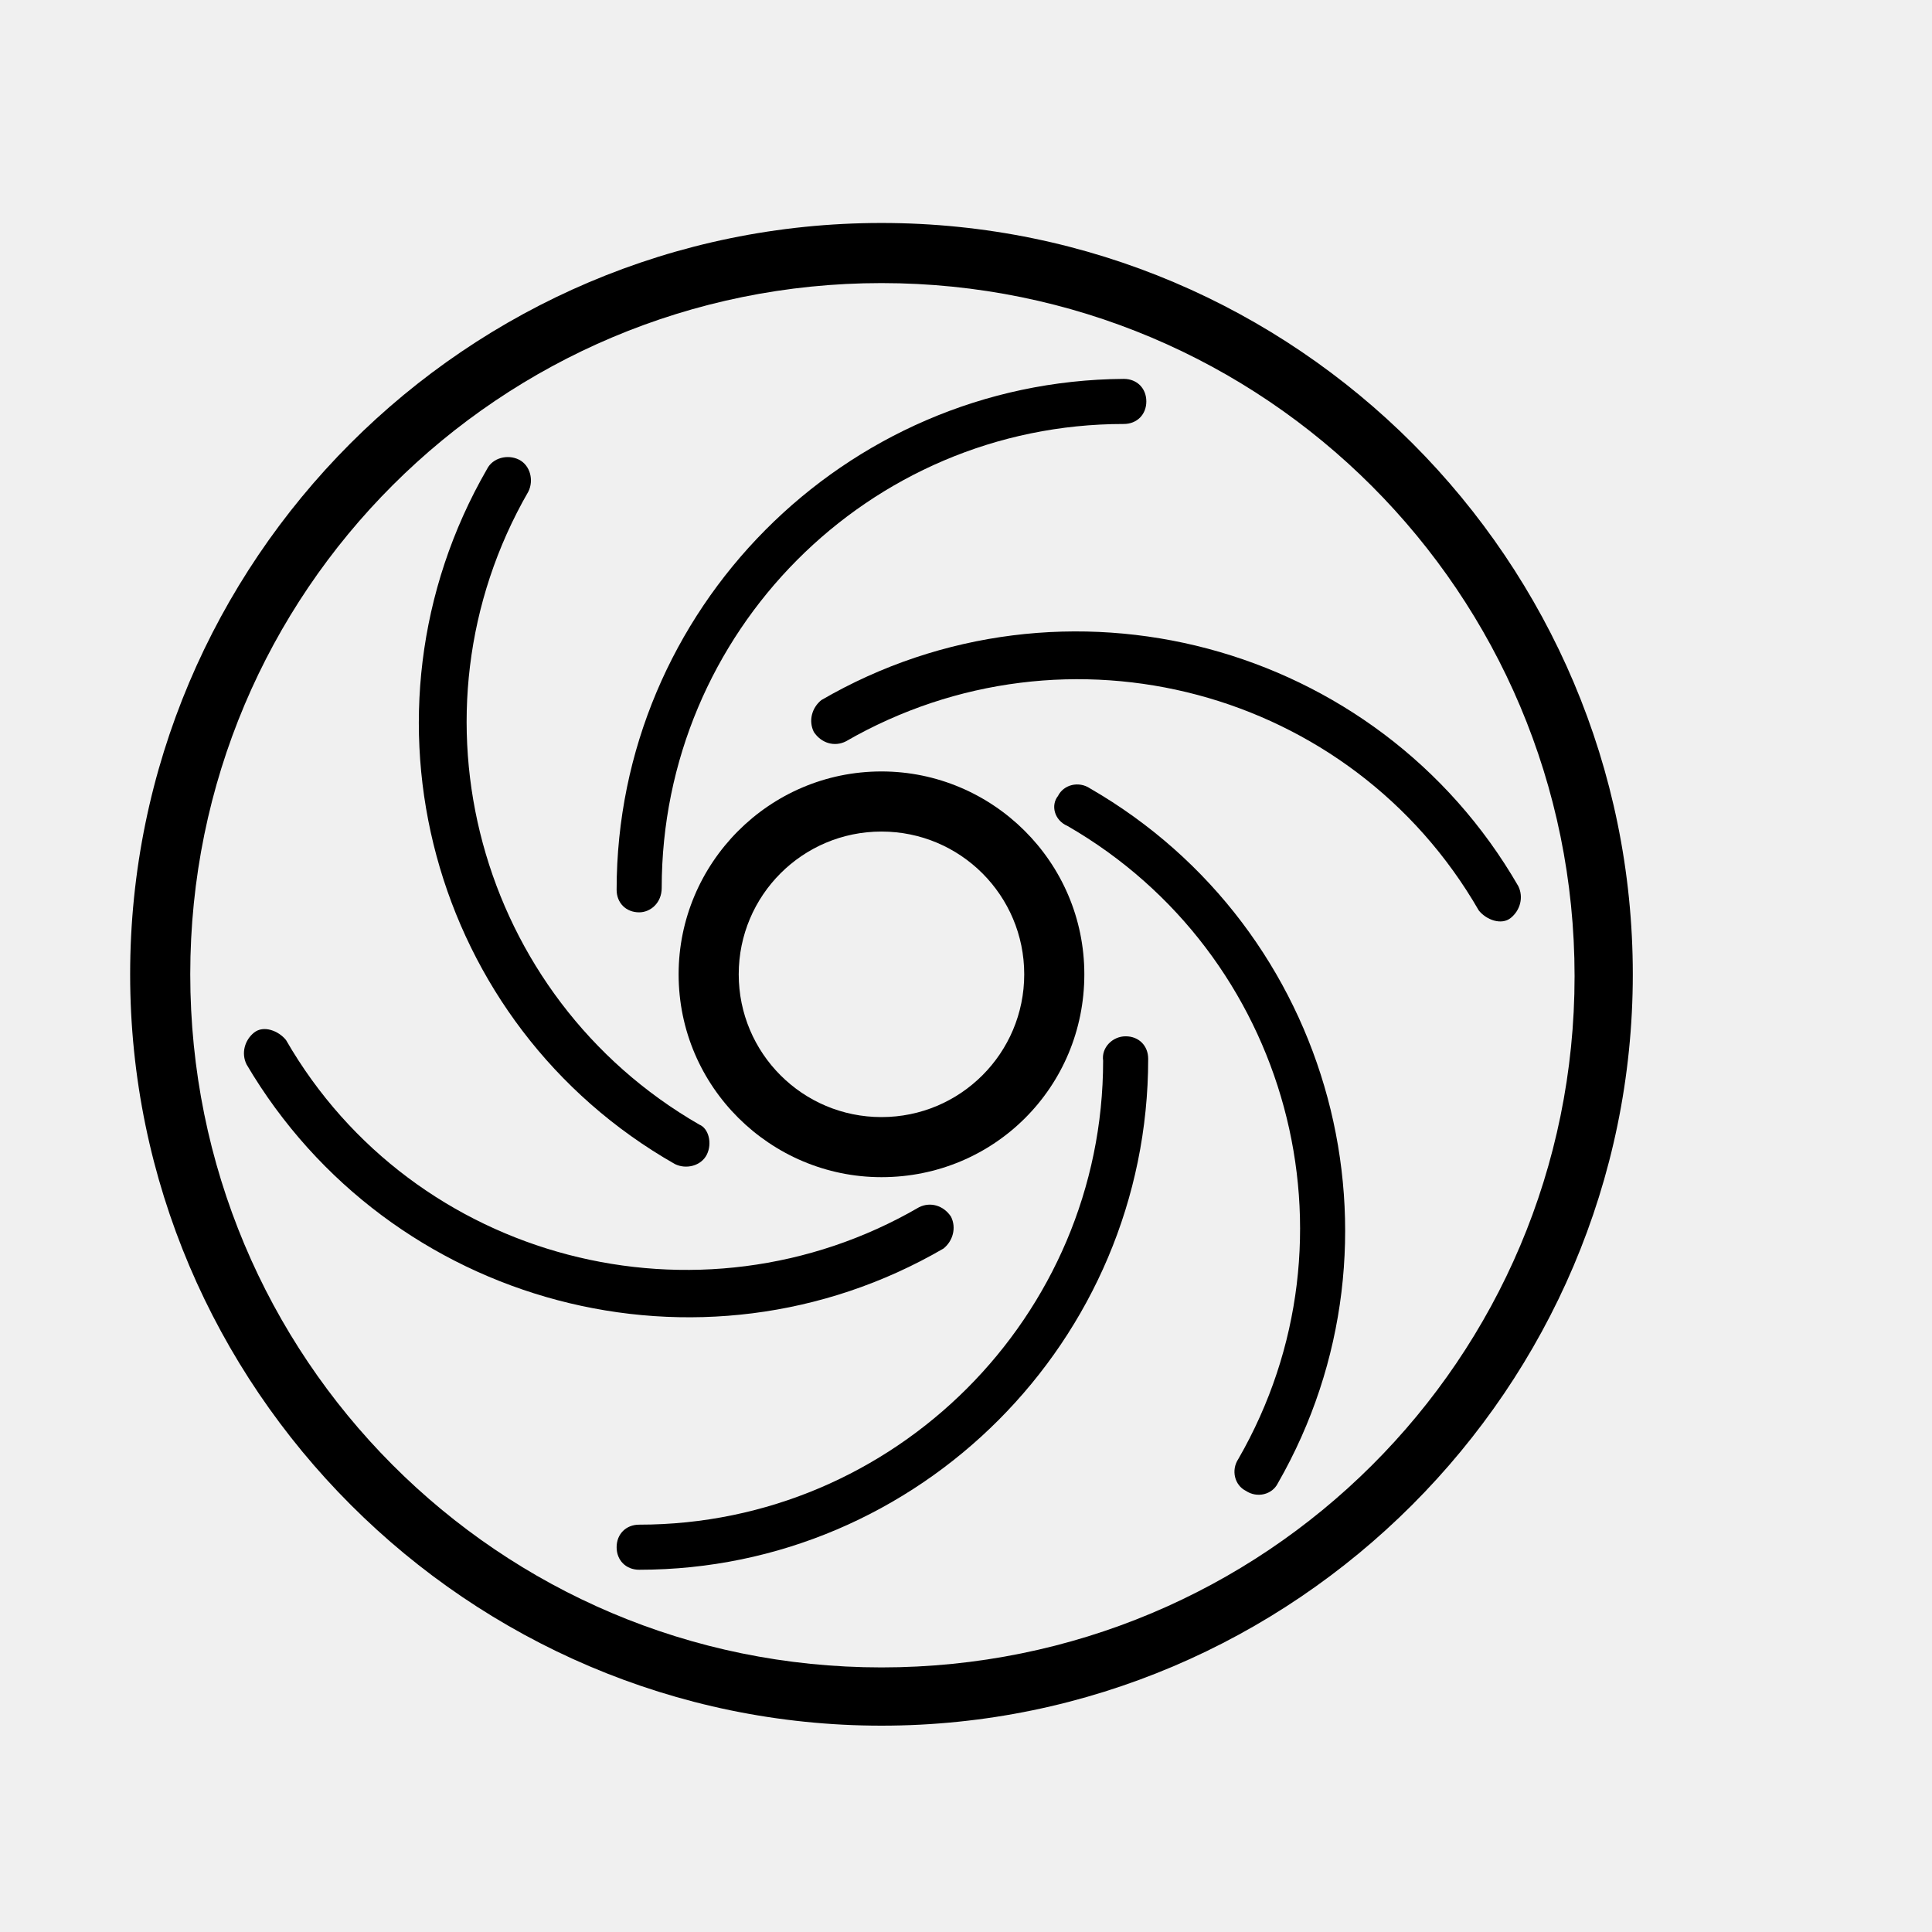
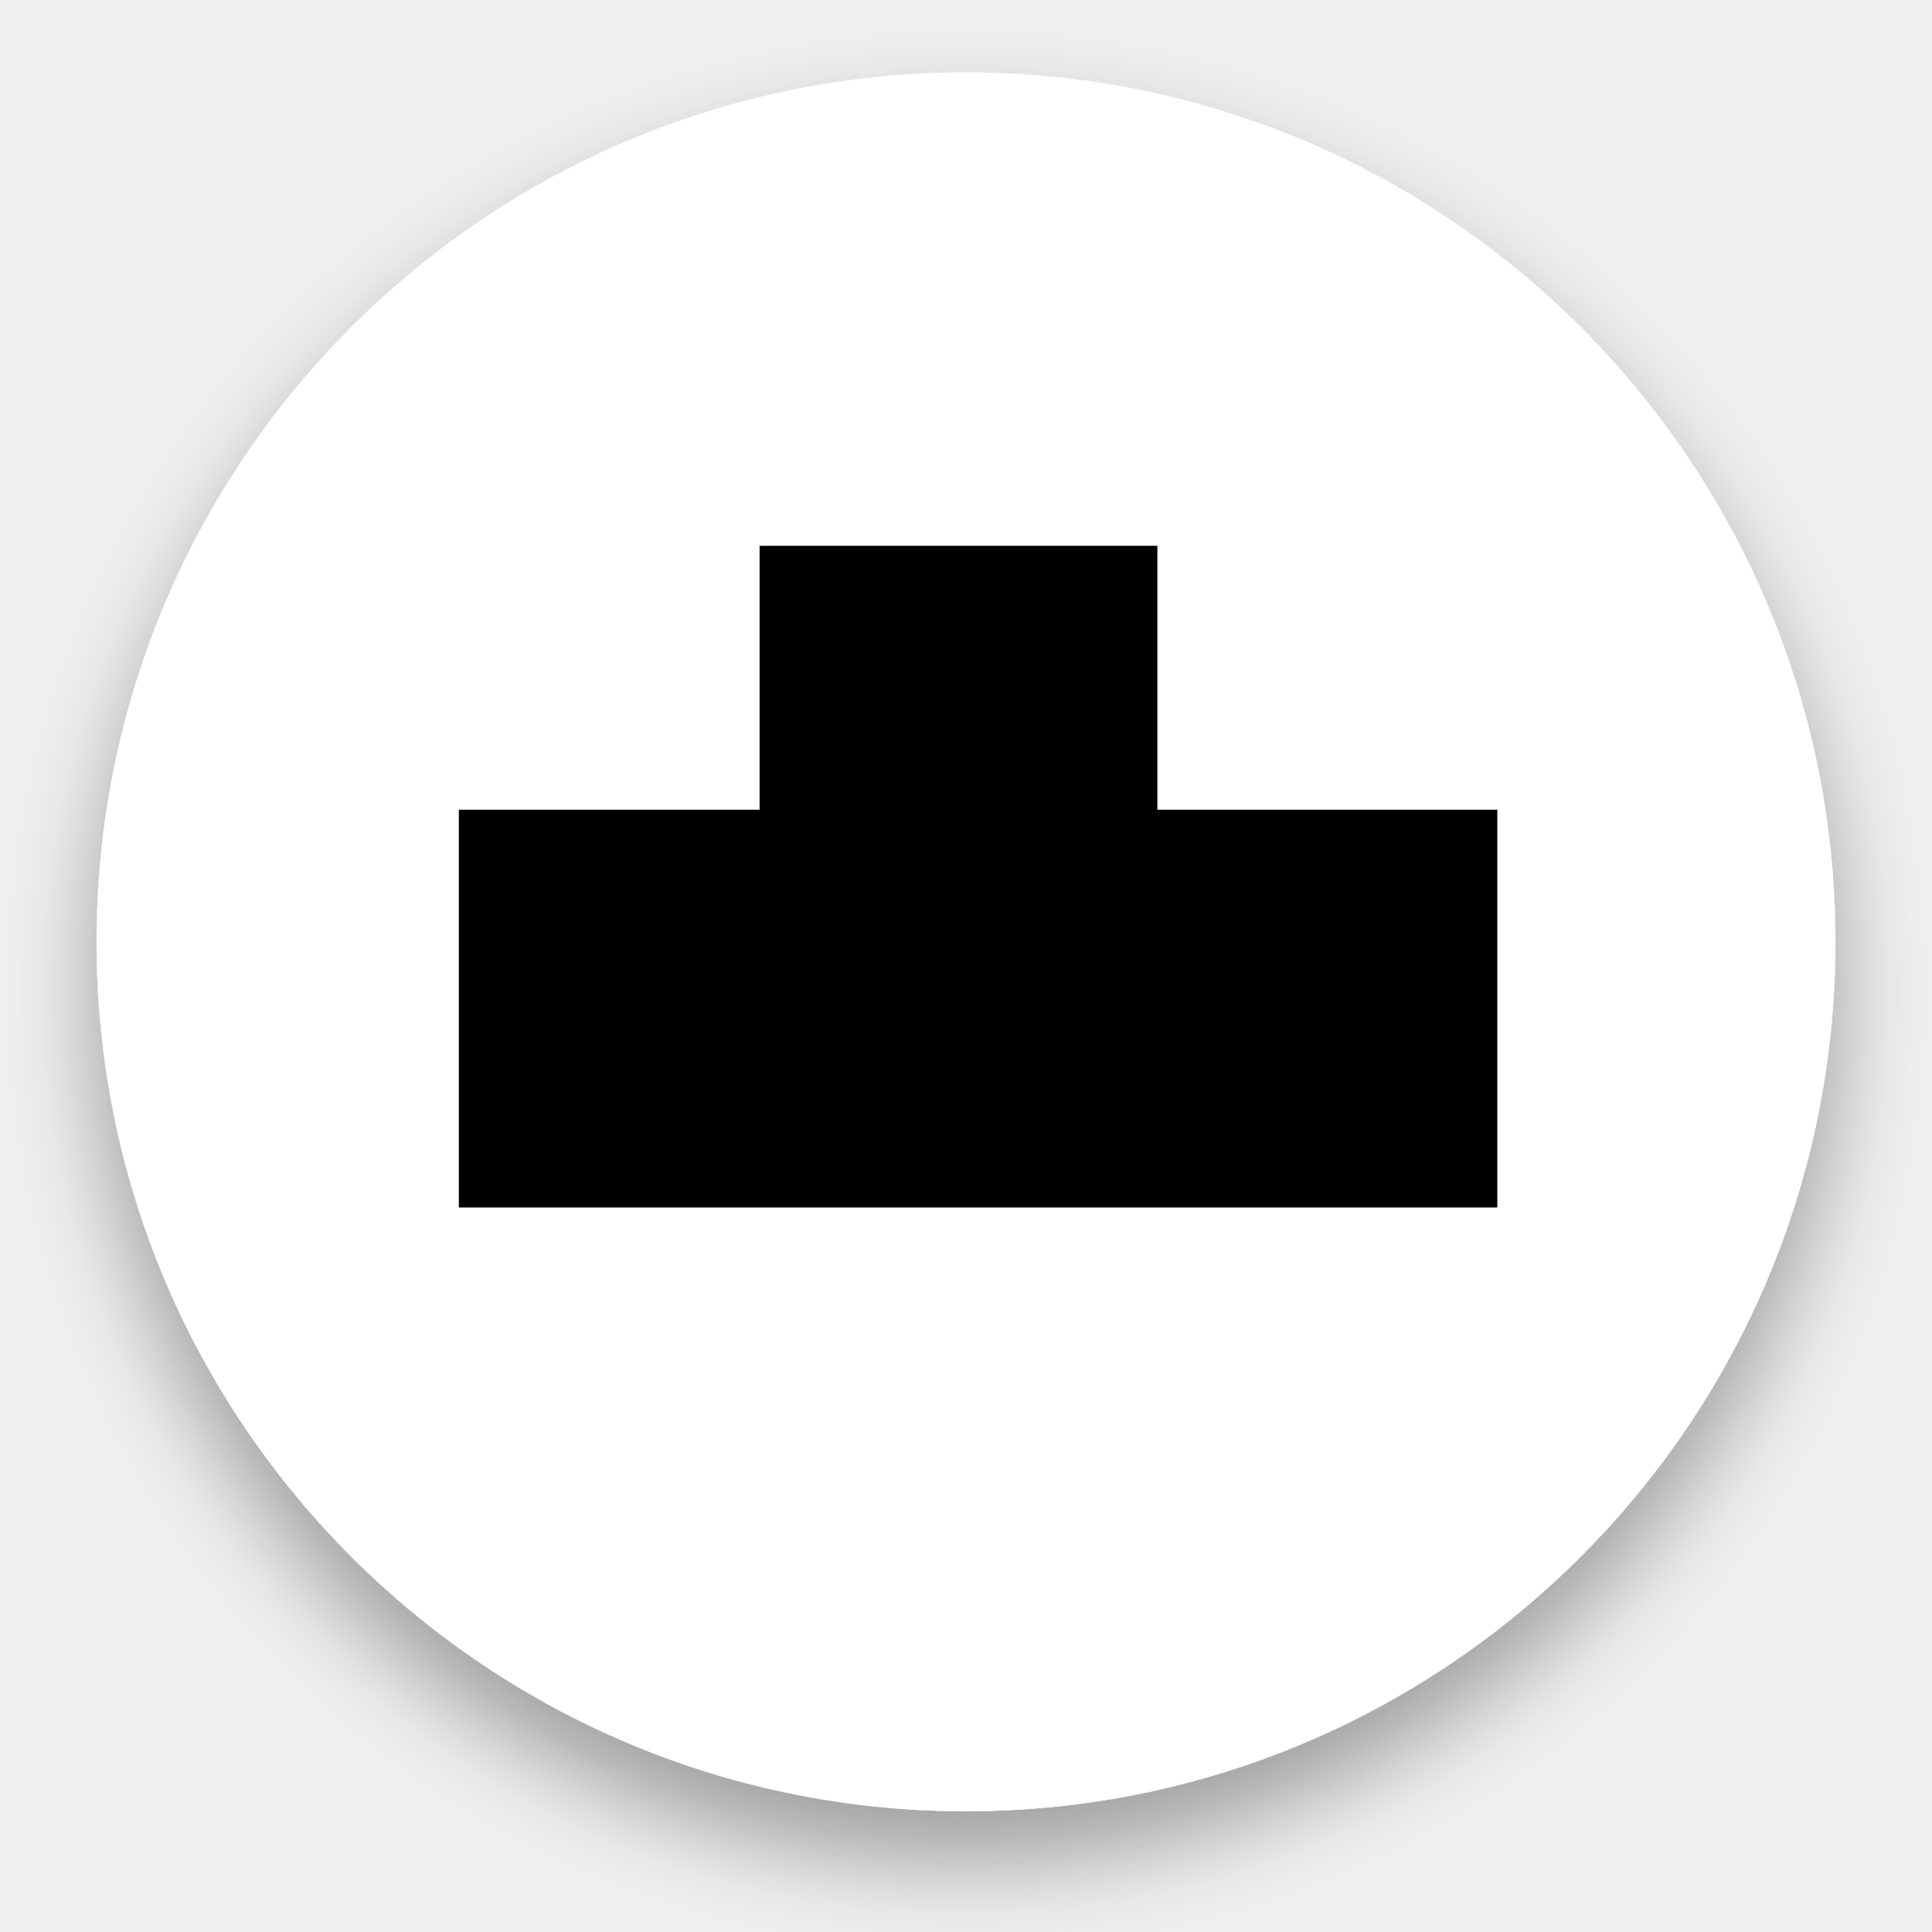
<svg xmlns="http://www.w3.org/2000/svg" width="80px" height="80px" viewBox="0 0 80 80" version="1.1">
-   <defs />
+   <defs>
+     <filter x="-50%" y="-50%" width="200%" height="200%" filterUnits="objectBoundingBox" id="filter-1">
+       <feOffset dx="0" dy="2" in="SourceAlpha" result="shadowOffsetOuter1" />
+       <feGaussianBlur stdDeviation="2" in="shadowOffsetOuter1" result="shadowBlurOuter1" />
+       <feColorMatrix values="0 0 0 0 0   0 0 0 0 0   0 0 0 0 0  0 0 0 0.35 0" in="shadowBlurOuter1" type="matrix" result="shadowMatrixOuter1" />
+       <feMerge>
+         <feMergeNode in="shadowMatrixOuter1" />
+         <feMergeNode in="SourceGraphic" />
+       </feMerge>
+     </filter>
+   </defs>
  <g id="icon-pumpstation-ii" stroke="none" stroke-width="1" fill="none" fill-rule="evenodd">
-     <g transform="translate(5, 9)" id="Shape" fill="#000000">
-       <path d="M31.5,2.722 C47.367,2.722 60.2,15.556 60.2,31.422 C60.2,47.289 47.367,60.044 31.5,60.044 C15.633,60.044 2.878,47.211 2.878,31.344 C2.878,15.478 15.711,2.722 31.5,2.722 L31.5,2.722 Z M31.5,0.233 C14.311,0.233 0.389,14.233 0.389,31.344 C0.389,48.456 14.389,62.456 31.5,62.456 C48.611,62.456 62.611,48.456 62.611,31.344 C62.611,14.233 48.689,0.233 31.5,0.233 L31.5,0.233 L31.5,0.233 Z" />
-       <path d="M41.611,33.911 C42.156,33.911 42.544,34.3 42.544,34.844 C42.544,46.511 33.056,56 21.467,56 C20.922,56 20.533,55.611 20.533,55.067 C20.533,54.522 20.922,54.133 21.467,54.133 C32.044,54.133 40.678,45.5 40.678,34.922 C40.6,34.378 41.067,33.911 41.611,33.911 L41.611,33.911 Z" />
-       <path d="M38.811,23.956 C39.044,23.489 39.667,23.333 40.133,23.644 C50.244,29.478 53.667,42.389 47.911,52.422 C47.678,52.889 47.056,53.044 46.589,52.733 C46.122,52.5 45.967,51.878 46.278,51.411 C51.567,42.233 48.378,30.489 39.2,25.2 C38.656,24.967 38.5,24.344 38.811,23.956 L38.811,23.956 Z" />
-       <path d="M28.7,21.311 C28.467,20.844 28.622,20.3 29.011,19.989 C39.044,14.156 52.033,17.578 57.867,27.689 C58.1,28.156 57.944,28.7 57.556,29.011 C57.167,29.322 56.544,29.089 56.233,28.7 C50.944,19.522 39.2,16.411 30.022,21.7 C29.556,21.933 29.011,21.778 28.7,21.311 L28.7,21.311 Z" />
-       <path d="M21.467,28.778 C20.922,28.778 20.533,28.389 20.533,27.844 C20.533,16.256 29.944,6.767 41.533,6.689 C42.078,6.689 42.467,7.078 42.467,7.622 C42.467,8.167 42.078,8.556 41.533,8.556 C30.956,8.556 22.4,17.189 22.4,27.767 C22.4,28.389 21.933,28.778 21.467,28.778 L21.467,28.778 Z" />
-       <path d="M24.267,38.811 C24.033,39.278 23.411,39.433 22.944,39.2 C12.833,33.444 9.333,20.533 15.167,10.422 C15.4,9.956 16.022,9.8 16.489,10.033 C16.956,10.267 17.111,10.889 16.878,11.356 C11.589,20.533 14.778,32.278 23.956,37.567 C24.344,37.722 24.5,38.344 24.267,38.811 L24.267,38.811 Z" />
-       <path d="M34.067,42.7 C24.033,48.533 11.122,45.111 5.211,35.078 C4.978,34.611 5.133,34.067 5.522,33.756 C5.911,33.444 6.533,33.678 6.844,34.067 C12.133,43.244 23.956,46.278 33.056,40.989 C33.522,40.756 34.067,40.911 34.378,41.378 C34.611,41.844 34.456,42.389 34.067,42.7 Z" />
-       <path d="M31.5,39.744 C26.911,39.744 23.1,36.011 23.1,31.344 C23.1,26.756 26.833,22.944 31.5,22.944 C36.089,22.944 39.9,26.678 39.9,31.344 C39.9,36.011 36.167,39.744 31.5,39.744 L31.5,39.744 Z M31.5,25.433 C28.233,25.433 25.589,28.078 25.589,31.344 C25.589,34.611 28.233,37.256 31.5,37.256 C34.767,37.256 37.411,34.611 37.411,31.344 C37.411,28.078 34.767,25.433 31.5,25.433 L31.5,25.433 Z" />
+     <circle id="Oval-1" fill="#FFFFFF" filter="url(#filter-1)" cx="40" cy="39" r="36" />
+     <g transform="translate(19, 22)" id="Rectangle-1" fill="#000000">
+       <path d="M12.453,11.529 L0,11.529 L0,28 L43,28 L43,11.529 L28.924,11.529 L28.924,0.601 L12.453,0.601 L12.453,11.529 Z" />
    </g>
  </g>
</svg>
